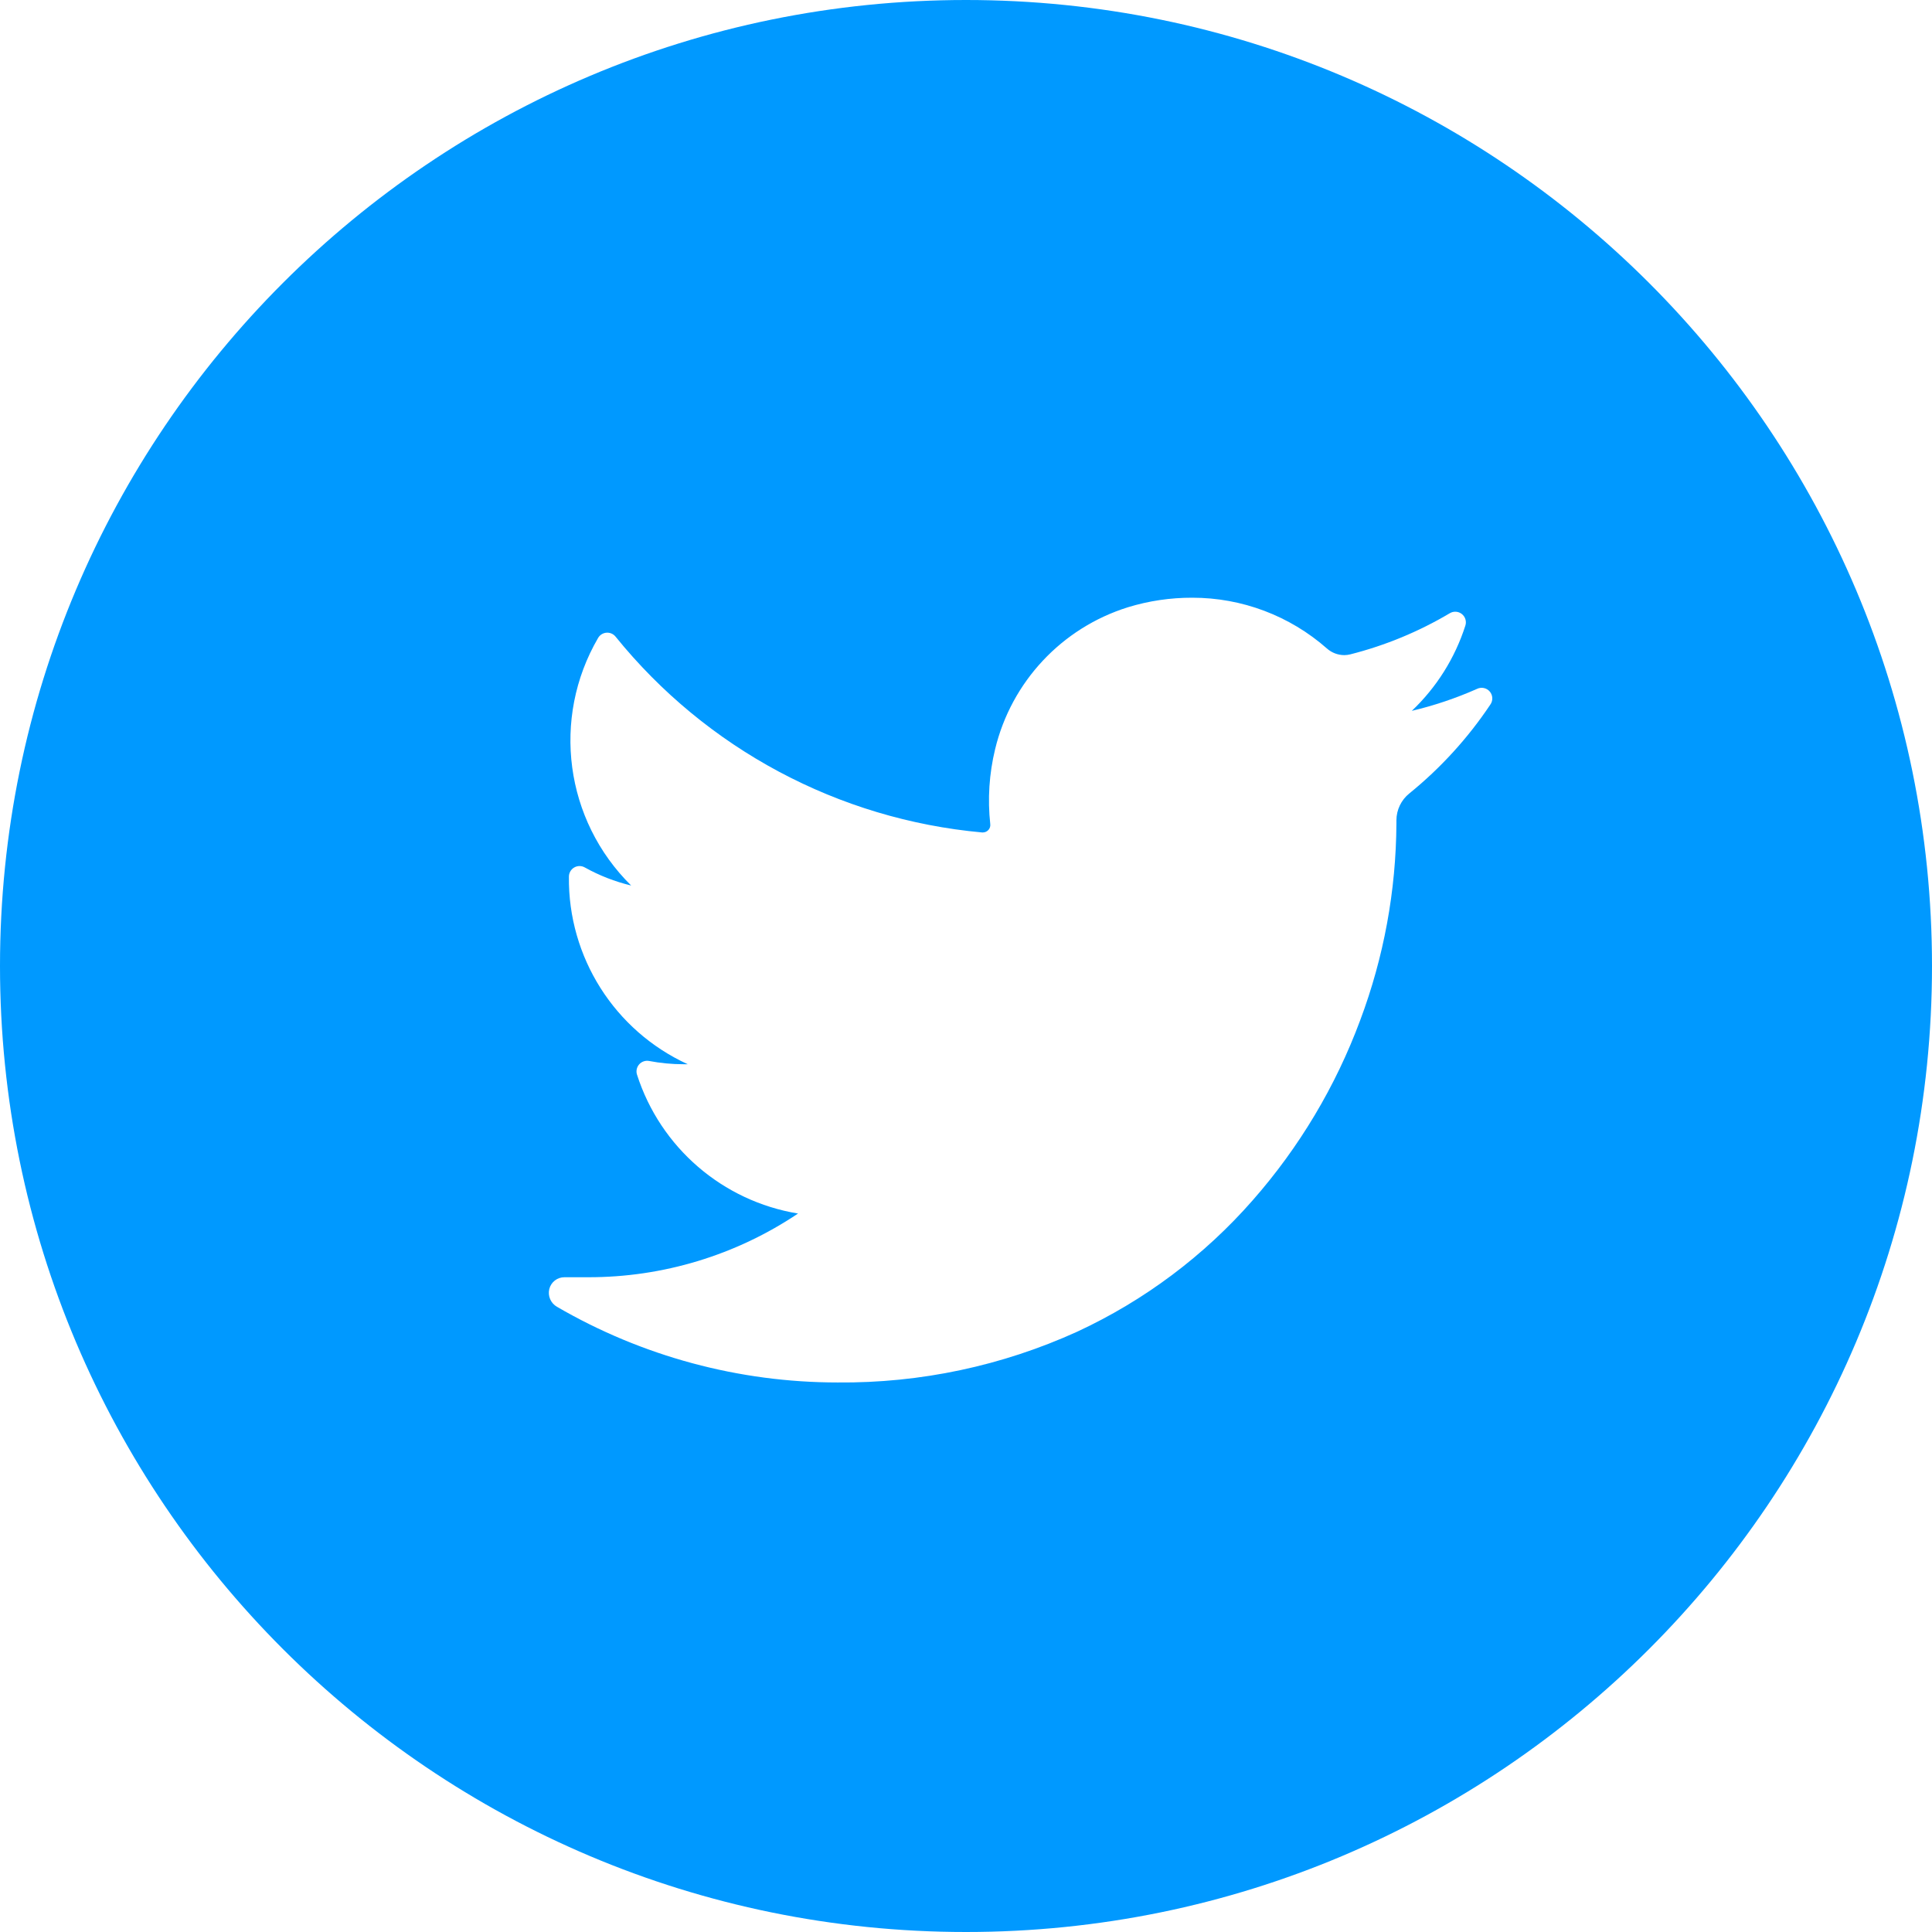
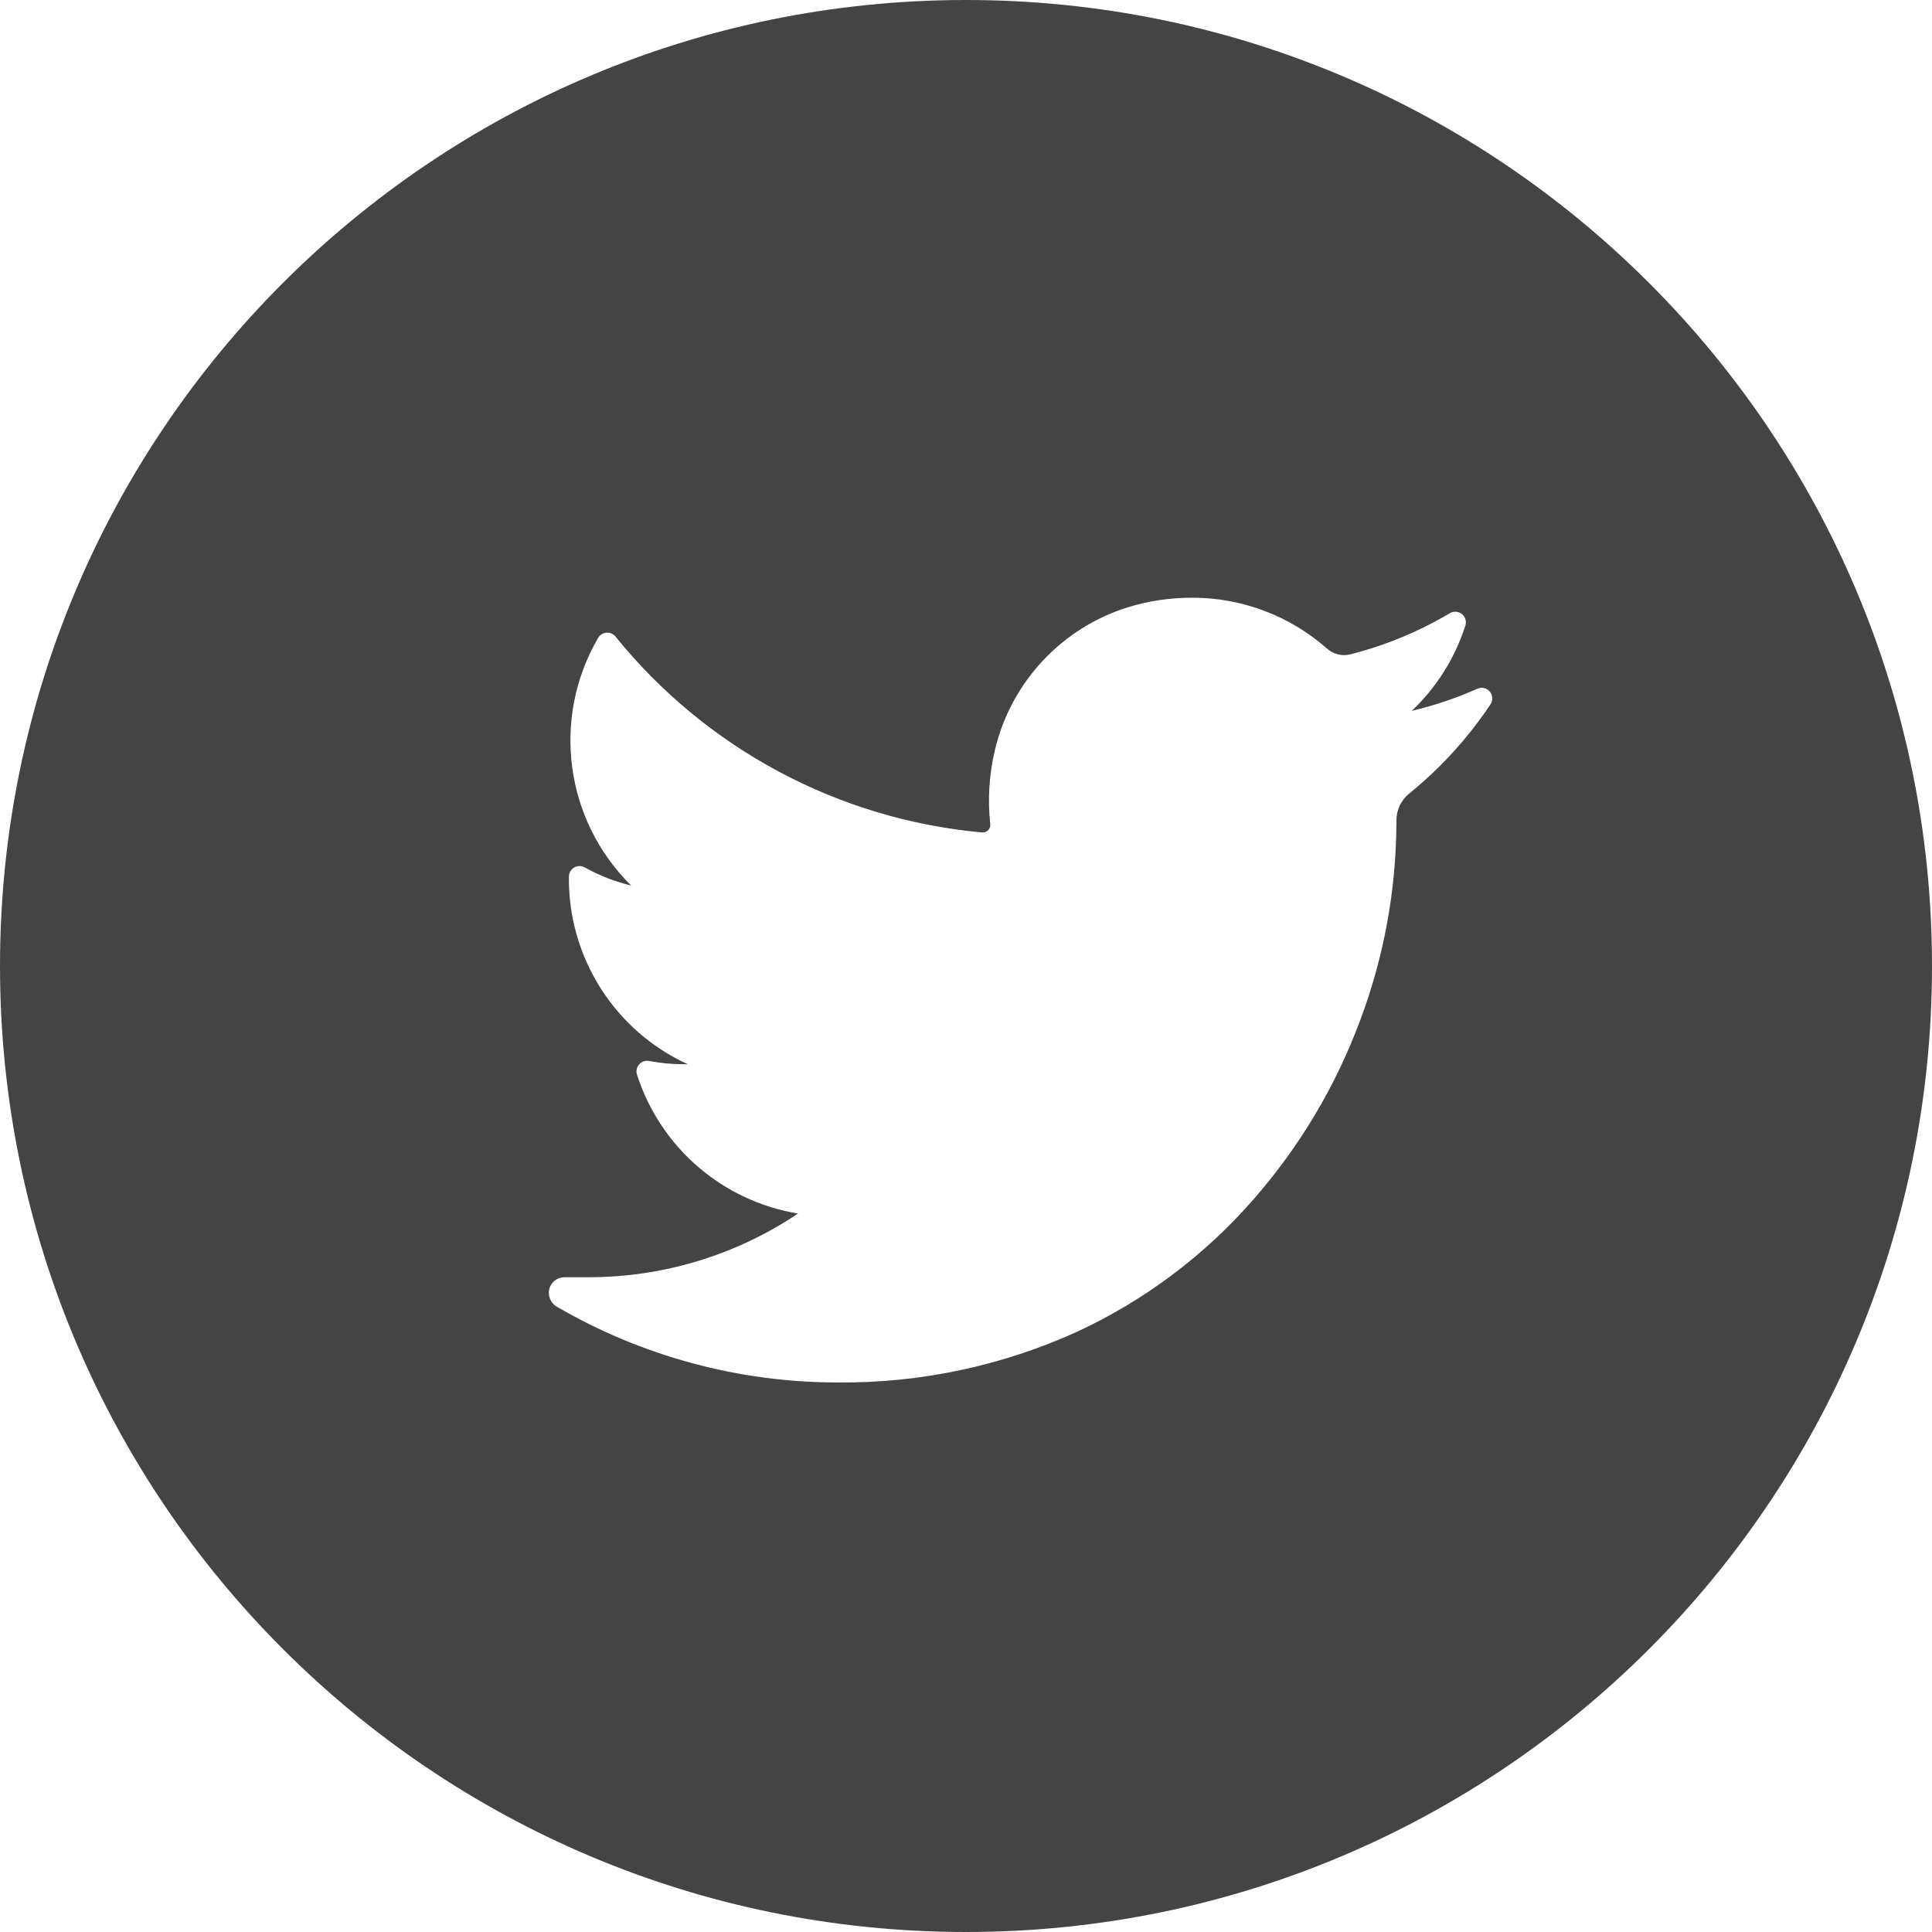
<svg xmlns="http://www.w3.org/2000/svg" width="32" height="32" viewBox="0 0 32 32">
  <defs>
-     <style>.cls-1{fill:#09f;}</style>
+     <style>.cls-1{fill:#444;}</style>
  </defs>
  <g id="Layer_2" data-name="Layer 2">
    <g id="Layer_1-2" data-name="Layer 1">
      <path class="cls-1" d="M16,0A16,16,0,1,0,32,16,16,16,0,0,0,16,0Zm8.684,11.671a6.66,6.66,0,0,1-1.34,1.47.573.573,0,0,0-.215.446v.051a9.413,9.413,0,0,1-.6,3.261,9.545,9.545,0,0,1-1.779,2.98,8.769,8.769,0,0,1-2.906,2.177,9.375,9.375,0,0,1-3.971.842,9.248,9.248,0,0,1-4.647-1.253.267.267,0,0,1-.128-.295.258.258,0,0,1,.252-.195h.39A6.218,6.218,0,0,0,13.218,20.1a3.377,3.377,0,0,1-2.667-2.3.176.176,0,0,1,.2-.227,3.035,3.035,0,0,0,.568.054h.072a3.374,3.374,0,0,1-1.968-3.108.176.176,0,0,1,.262-.152,3.022,3.022,0,0,0,.769.3,3.373,3.373,0,0,1-.548-4.1.176.176,0,0,1,.289-.023,8.835,8.835,0,0,0,6.072,3.244h.012a.125.125,0,0,0,.093-.042.121.121,0,0,0,.03-.095,3.6,3.6,0,0,1,.08-1.241,3.264,3.264,0,0,1,2.2-2.352A3.6,3.6,0,0,1,19.749,9.9a3.37,3.37,0,0,1,2.229.841.436.436,0,0,0,.288.11.42.42,0,0,0,.1-.013,6.218,6.218,0,0,0,1.647-.681.176.176,0,0,1,.258.205,3.36,3.36,0,0,1-.887,1.412,6.188,6.188,0,0,0,1.078-.363A.176.176,0,0,1,24.684,11.671Z" />
    </g>
  </g>
</svg>
